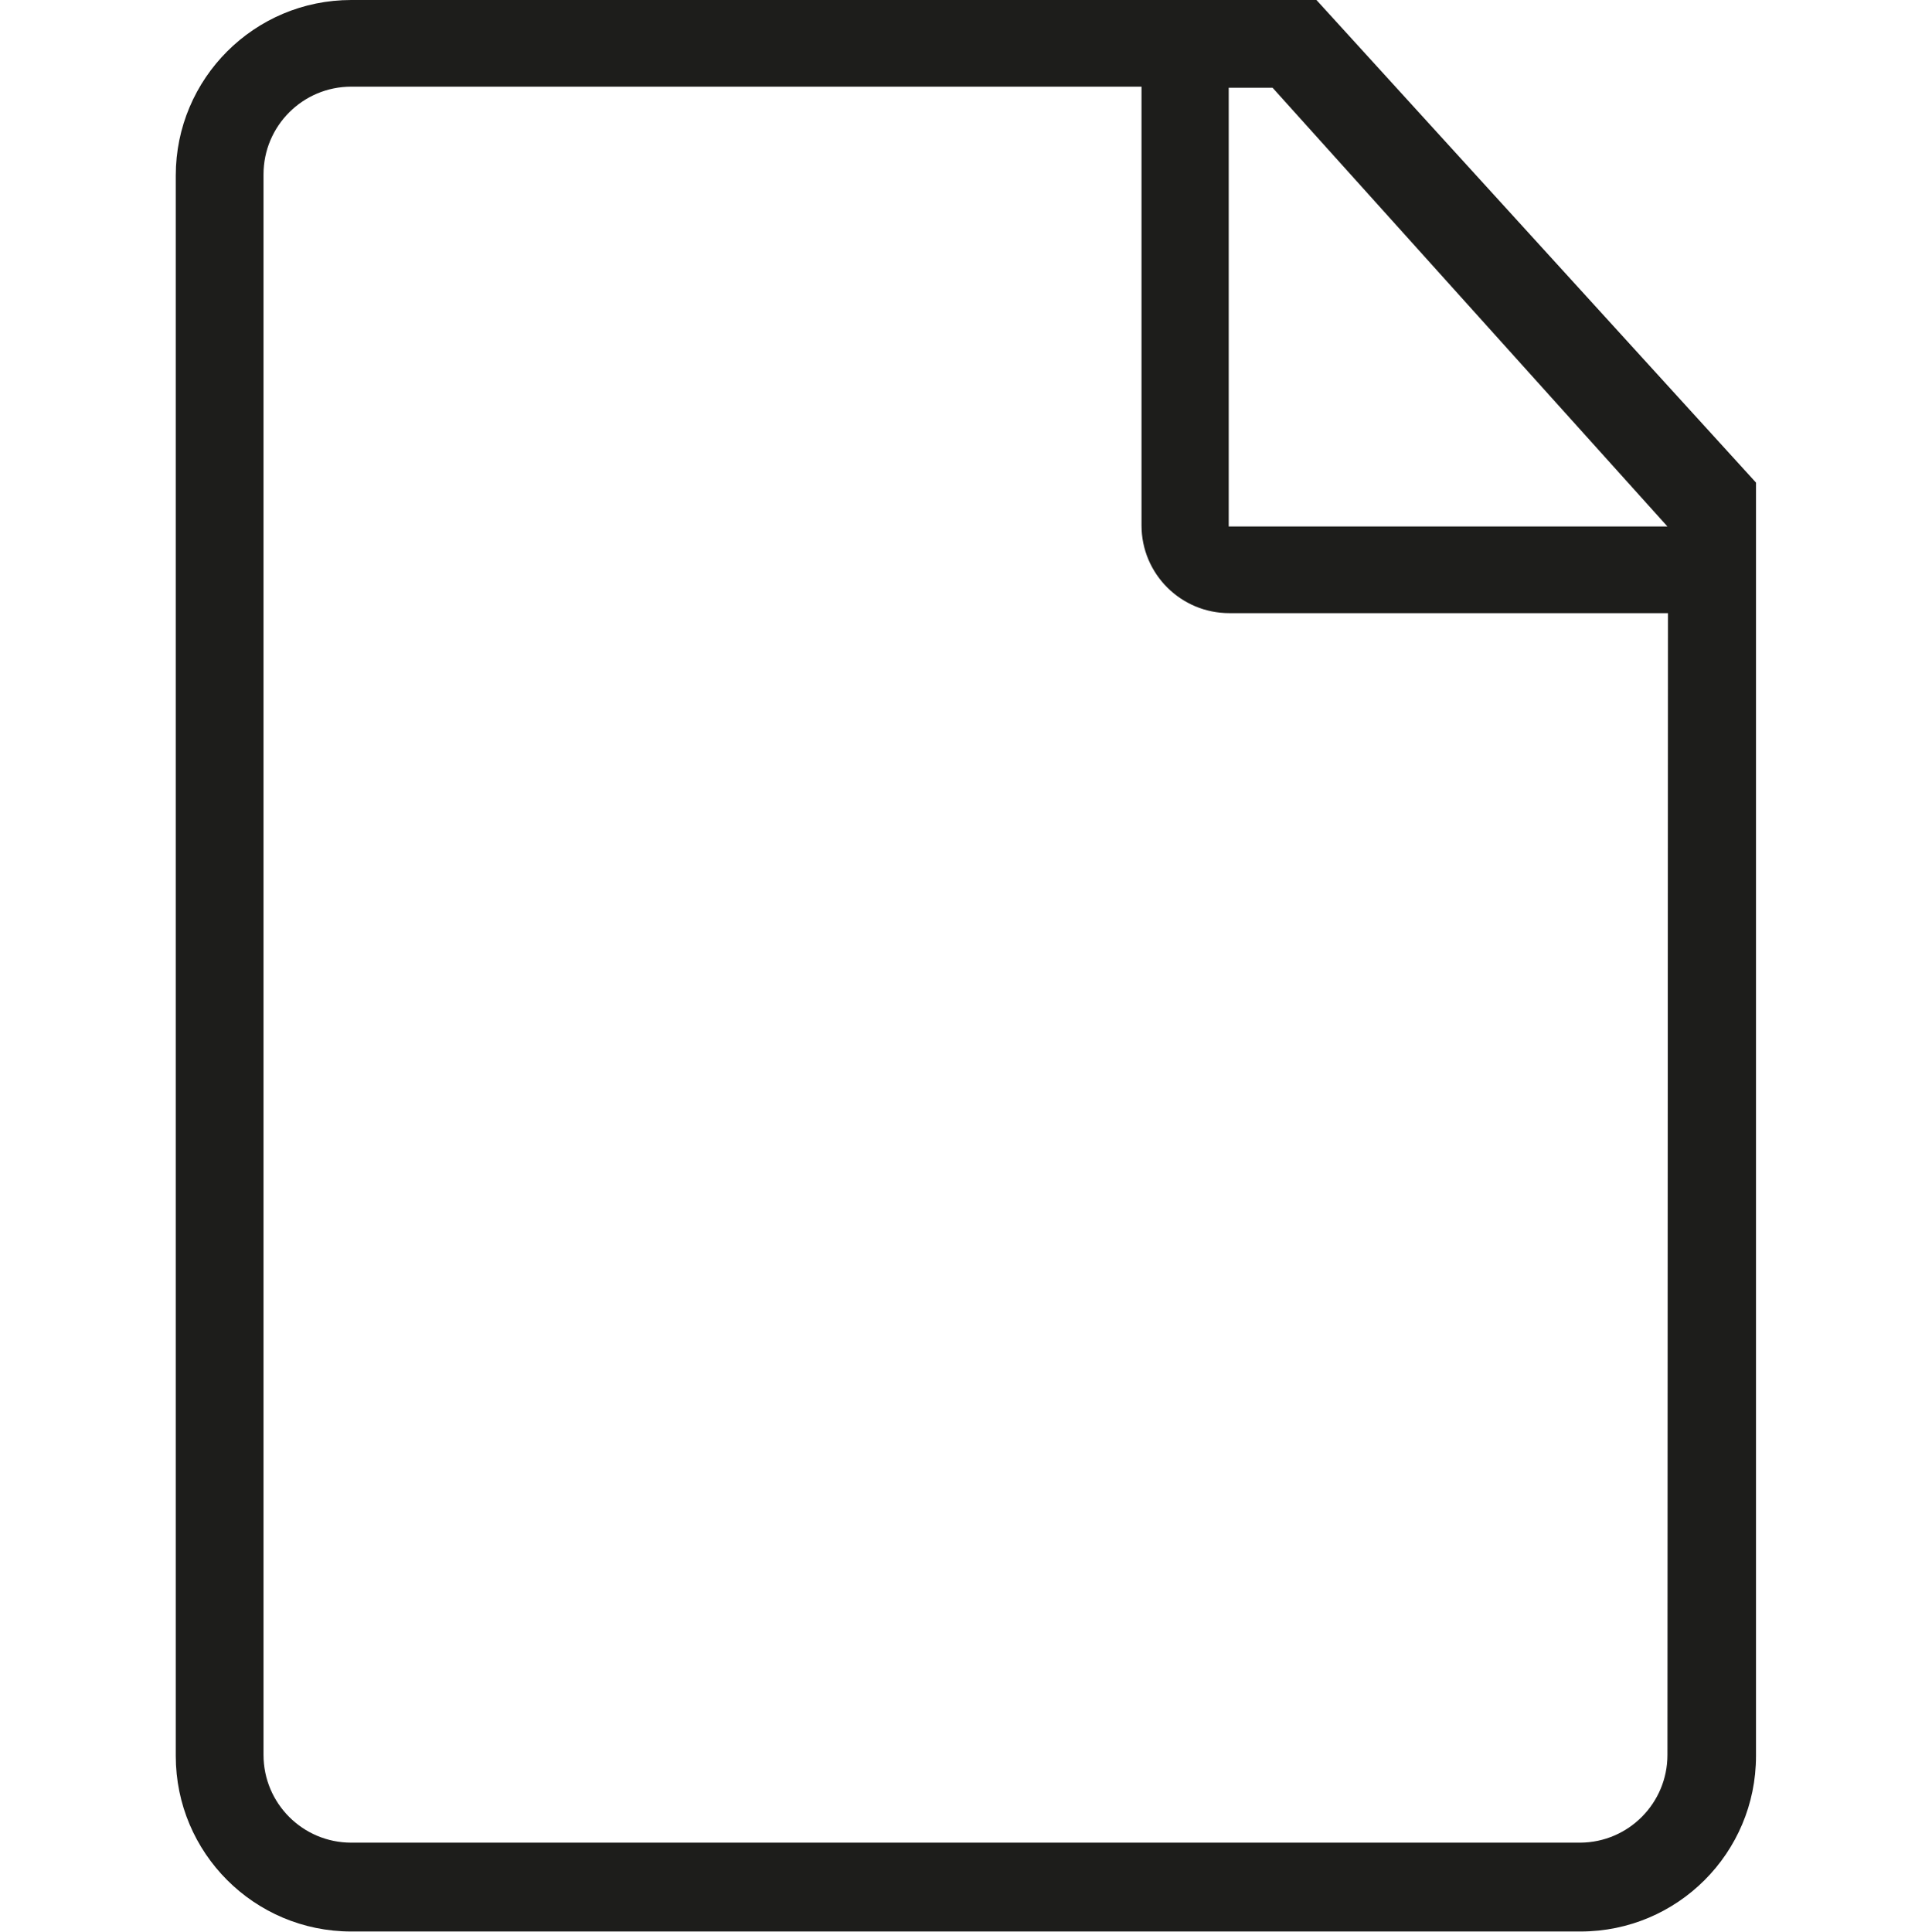
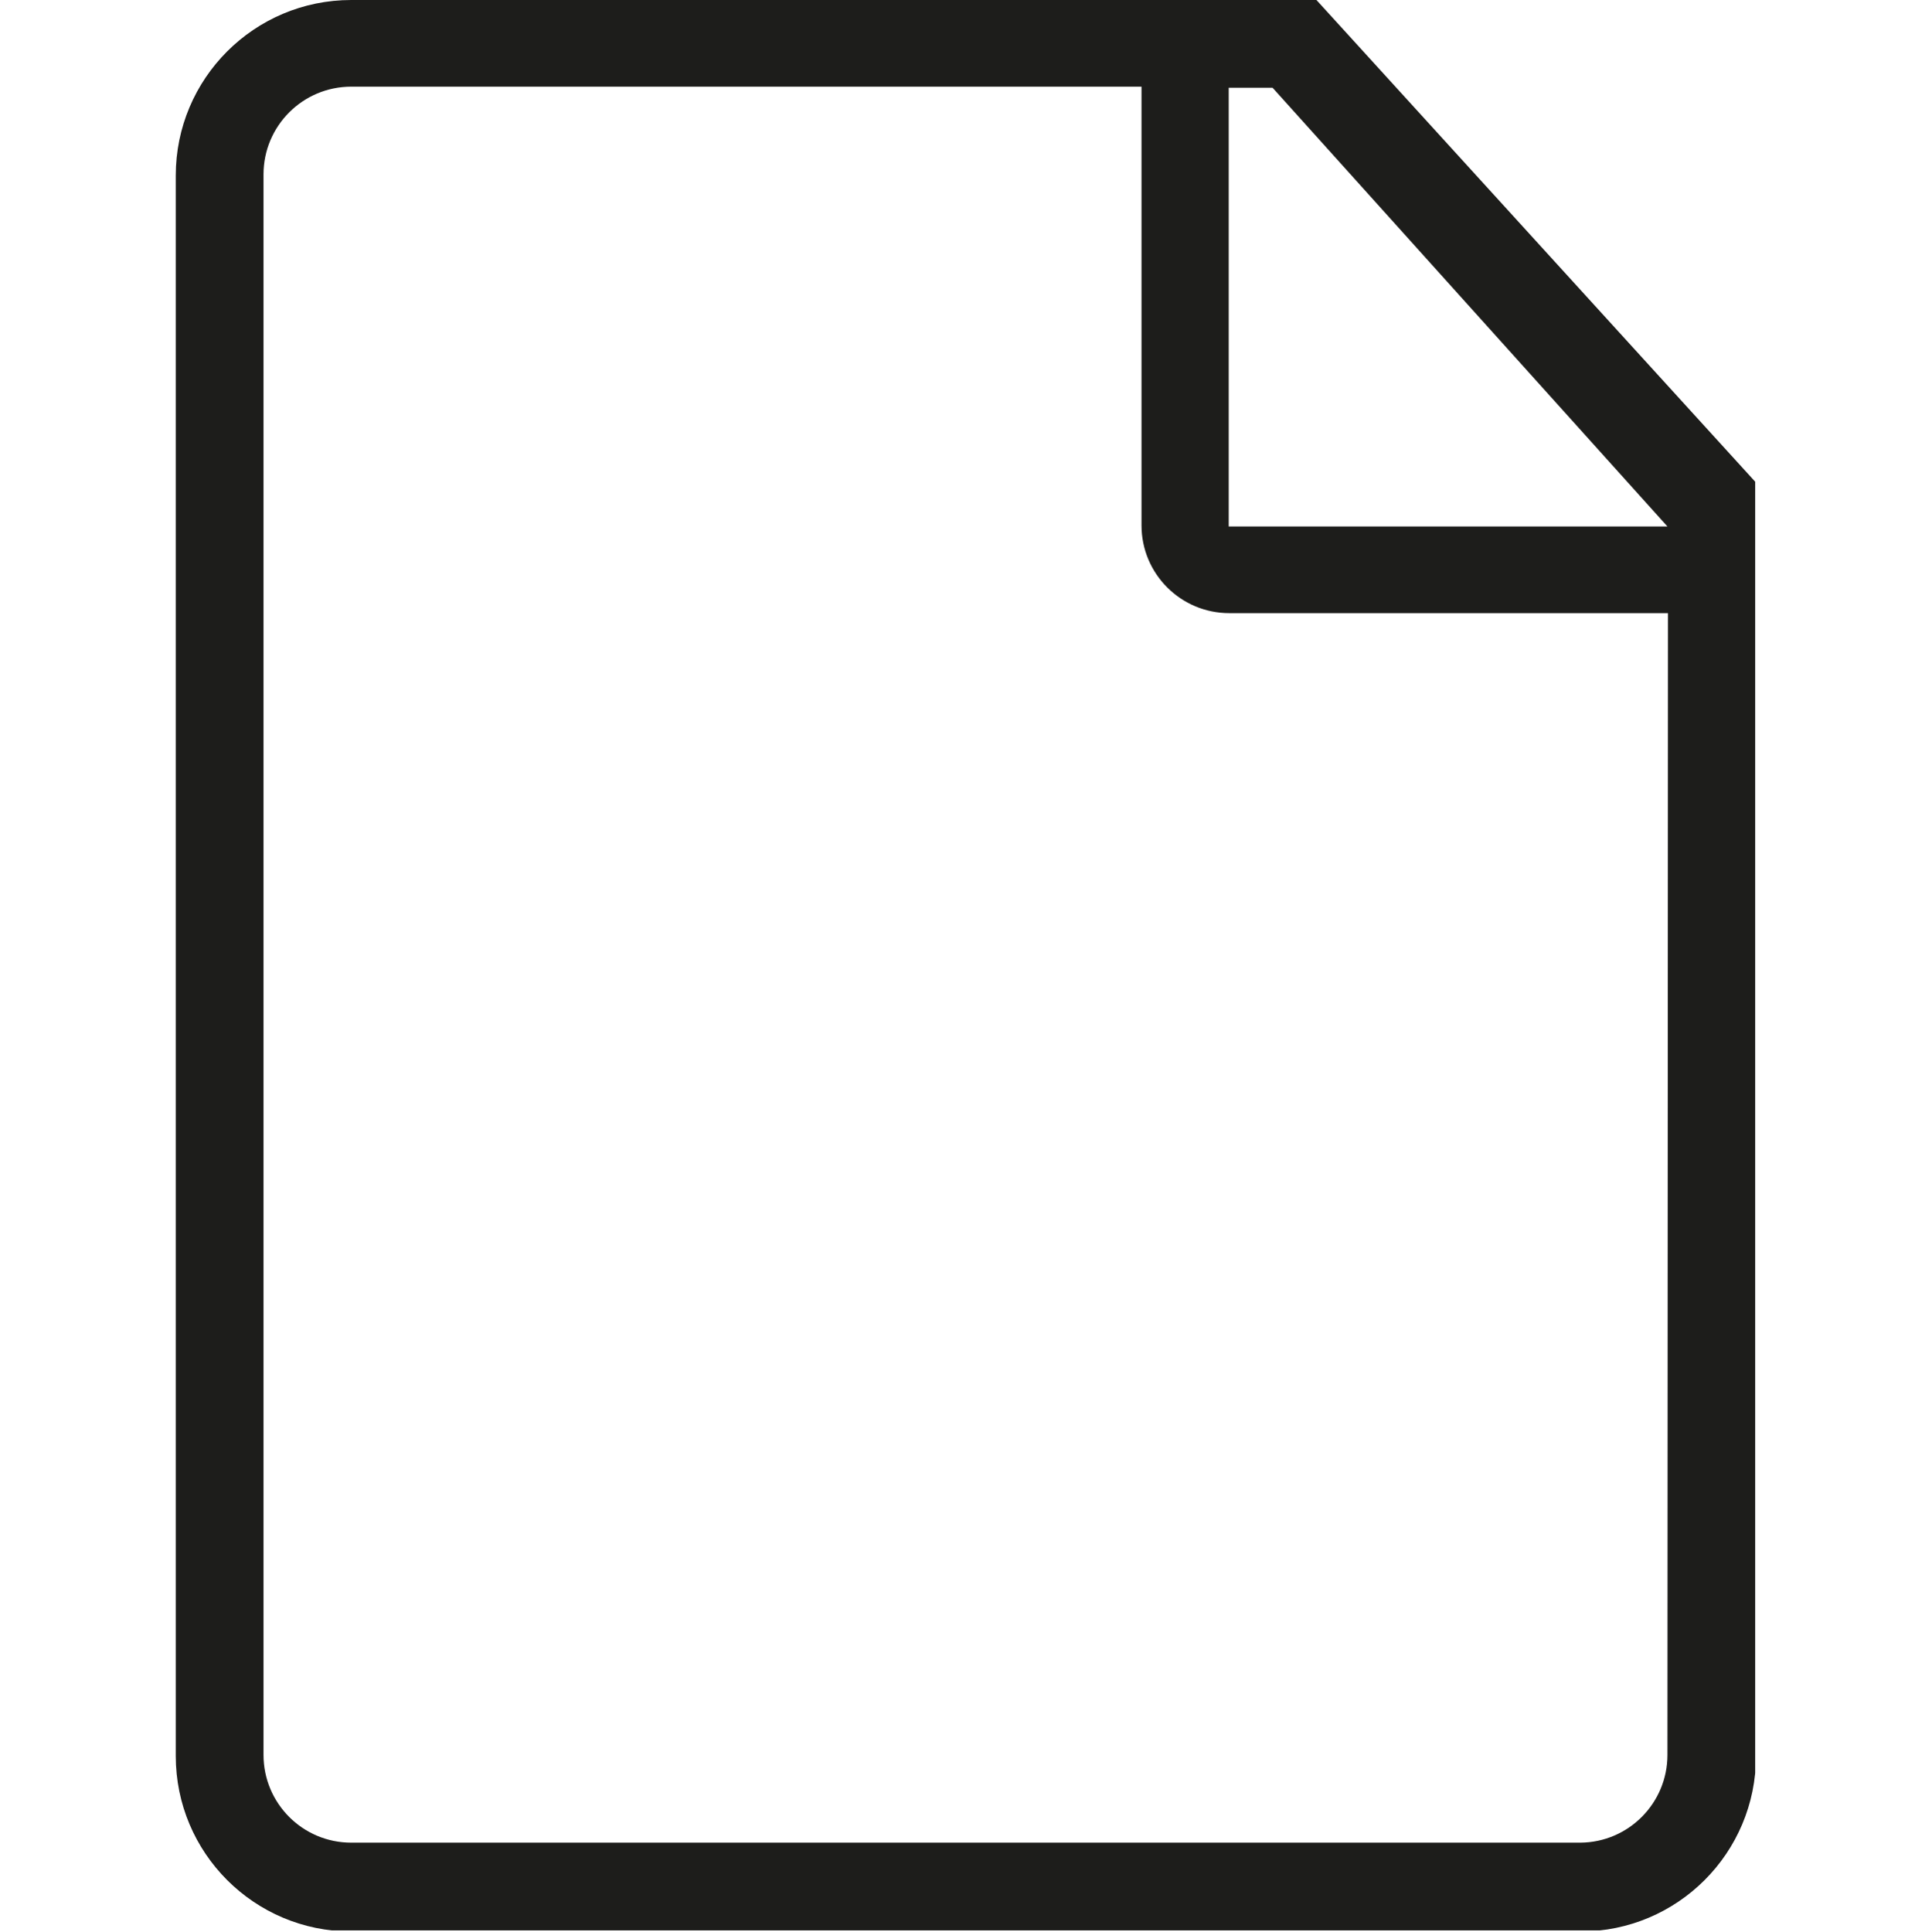
- <svg xmlns="http://www.w3.org/2000/svg" data-name="Layer 1" viewBox="0 0 70.87 70.87">
+ <svg xmlns="http://www.w3.org/2000/svg" id="Layer_1" data-name="Layer 1" viewBox="0 0 70.87 70.87">
  <defs>
    <style>.cls-1{fill:none;}.cls-2{clip-path:url(#clip-path);}.cls-3{fill:#1d1d1b;}
    </style>
-     <clipPath>
+     <clipPath id="clip-path">
      <rect class="cls-1" x="6.45" width="57.96" height="70.84" />
    </clipPath>
  </defs>
  <g class="cls-2">
    <path class="cls-3" d="M45.09,19.32V3.22H46.7l14.49,16.1ZM61.19,64.4A3.22,3.22,0,0,1,58,67.62H12.89A3.22,3.22,0,0,1,9.67,64.4v-58a3.22,3.22,0,0,1,3.22-3.22h29v16.1a3.22,3.22,0,0,0,3.22,3.22h16.1ZM48.31,0H12.89A6.44,6.44,0,0,0,6.45,6.44v58a6.44,6.44,0,0,0,6.44,6.44H58a6.44,6.44,0,0,0,6.44-6.44V17.71Z" />
  </g>
</svg>
